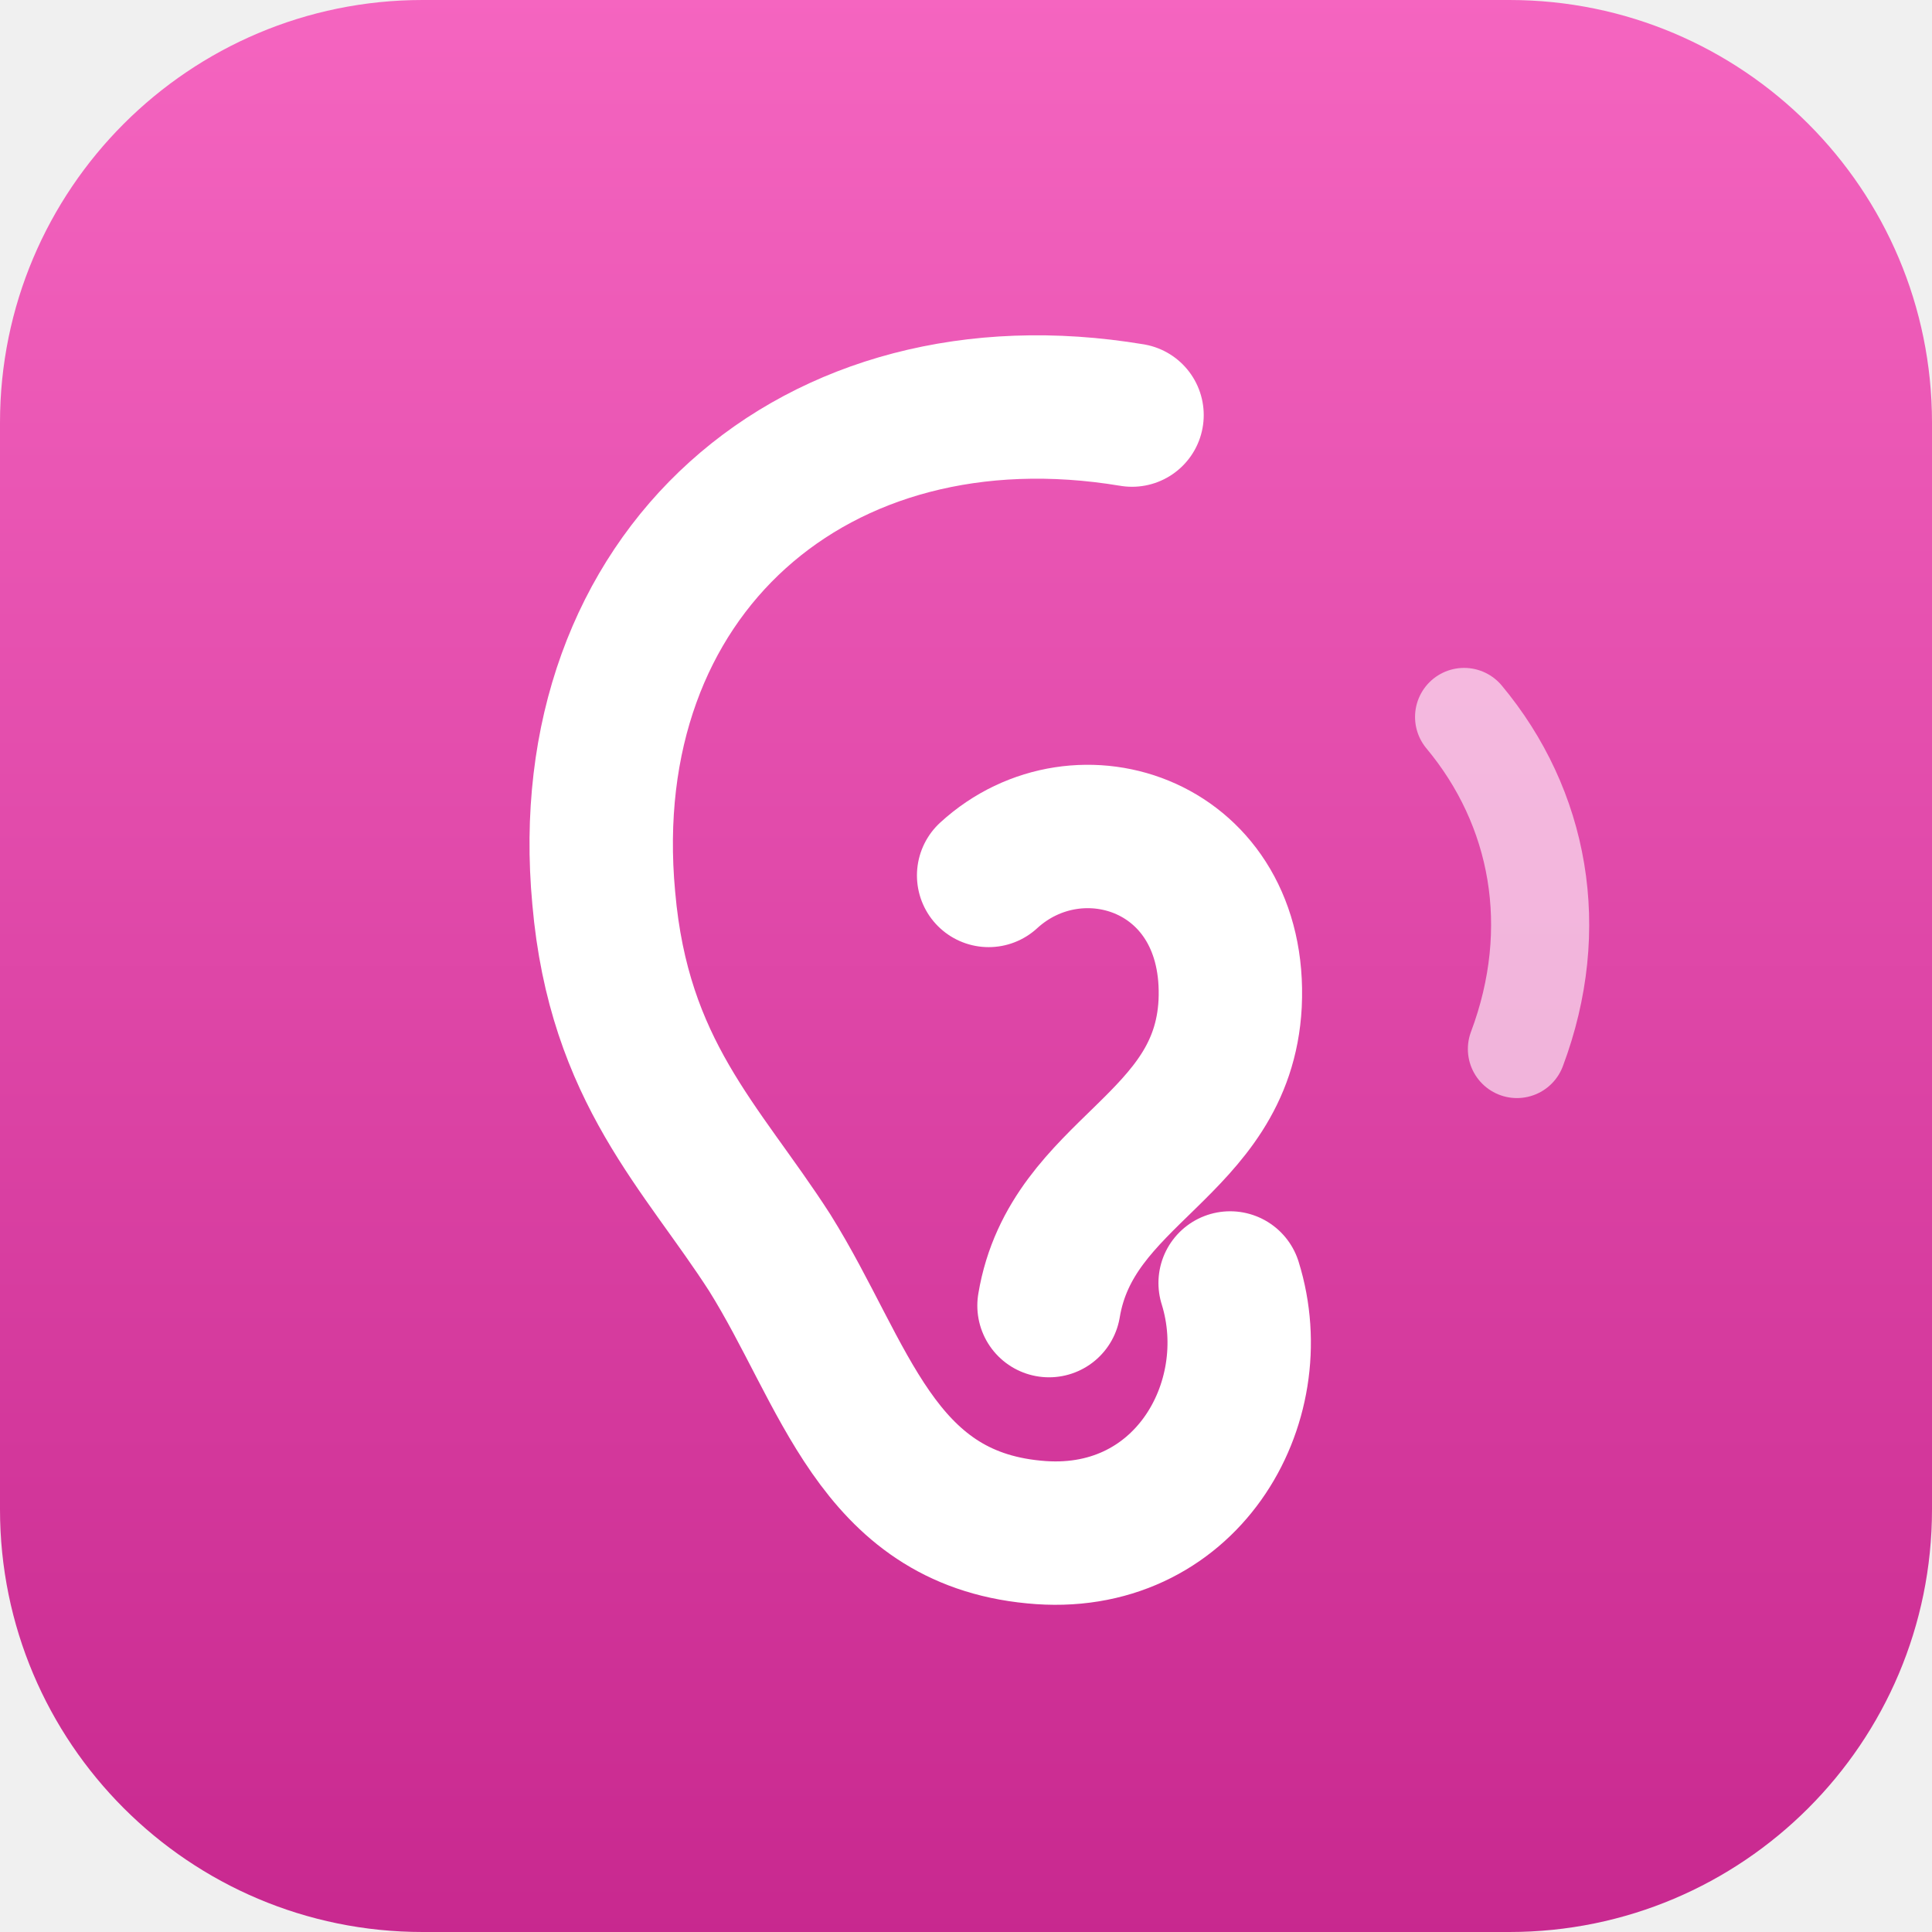
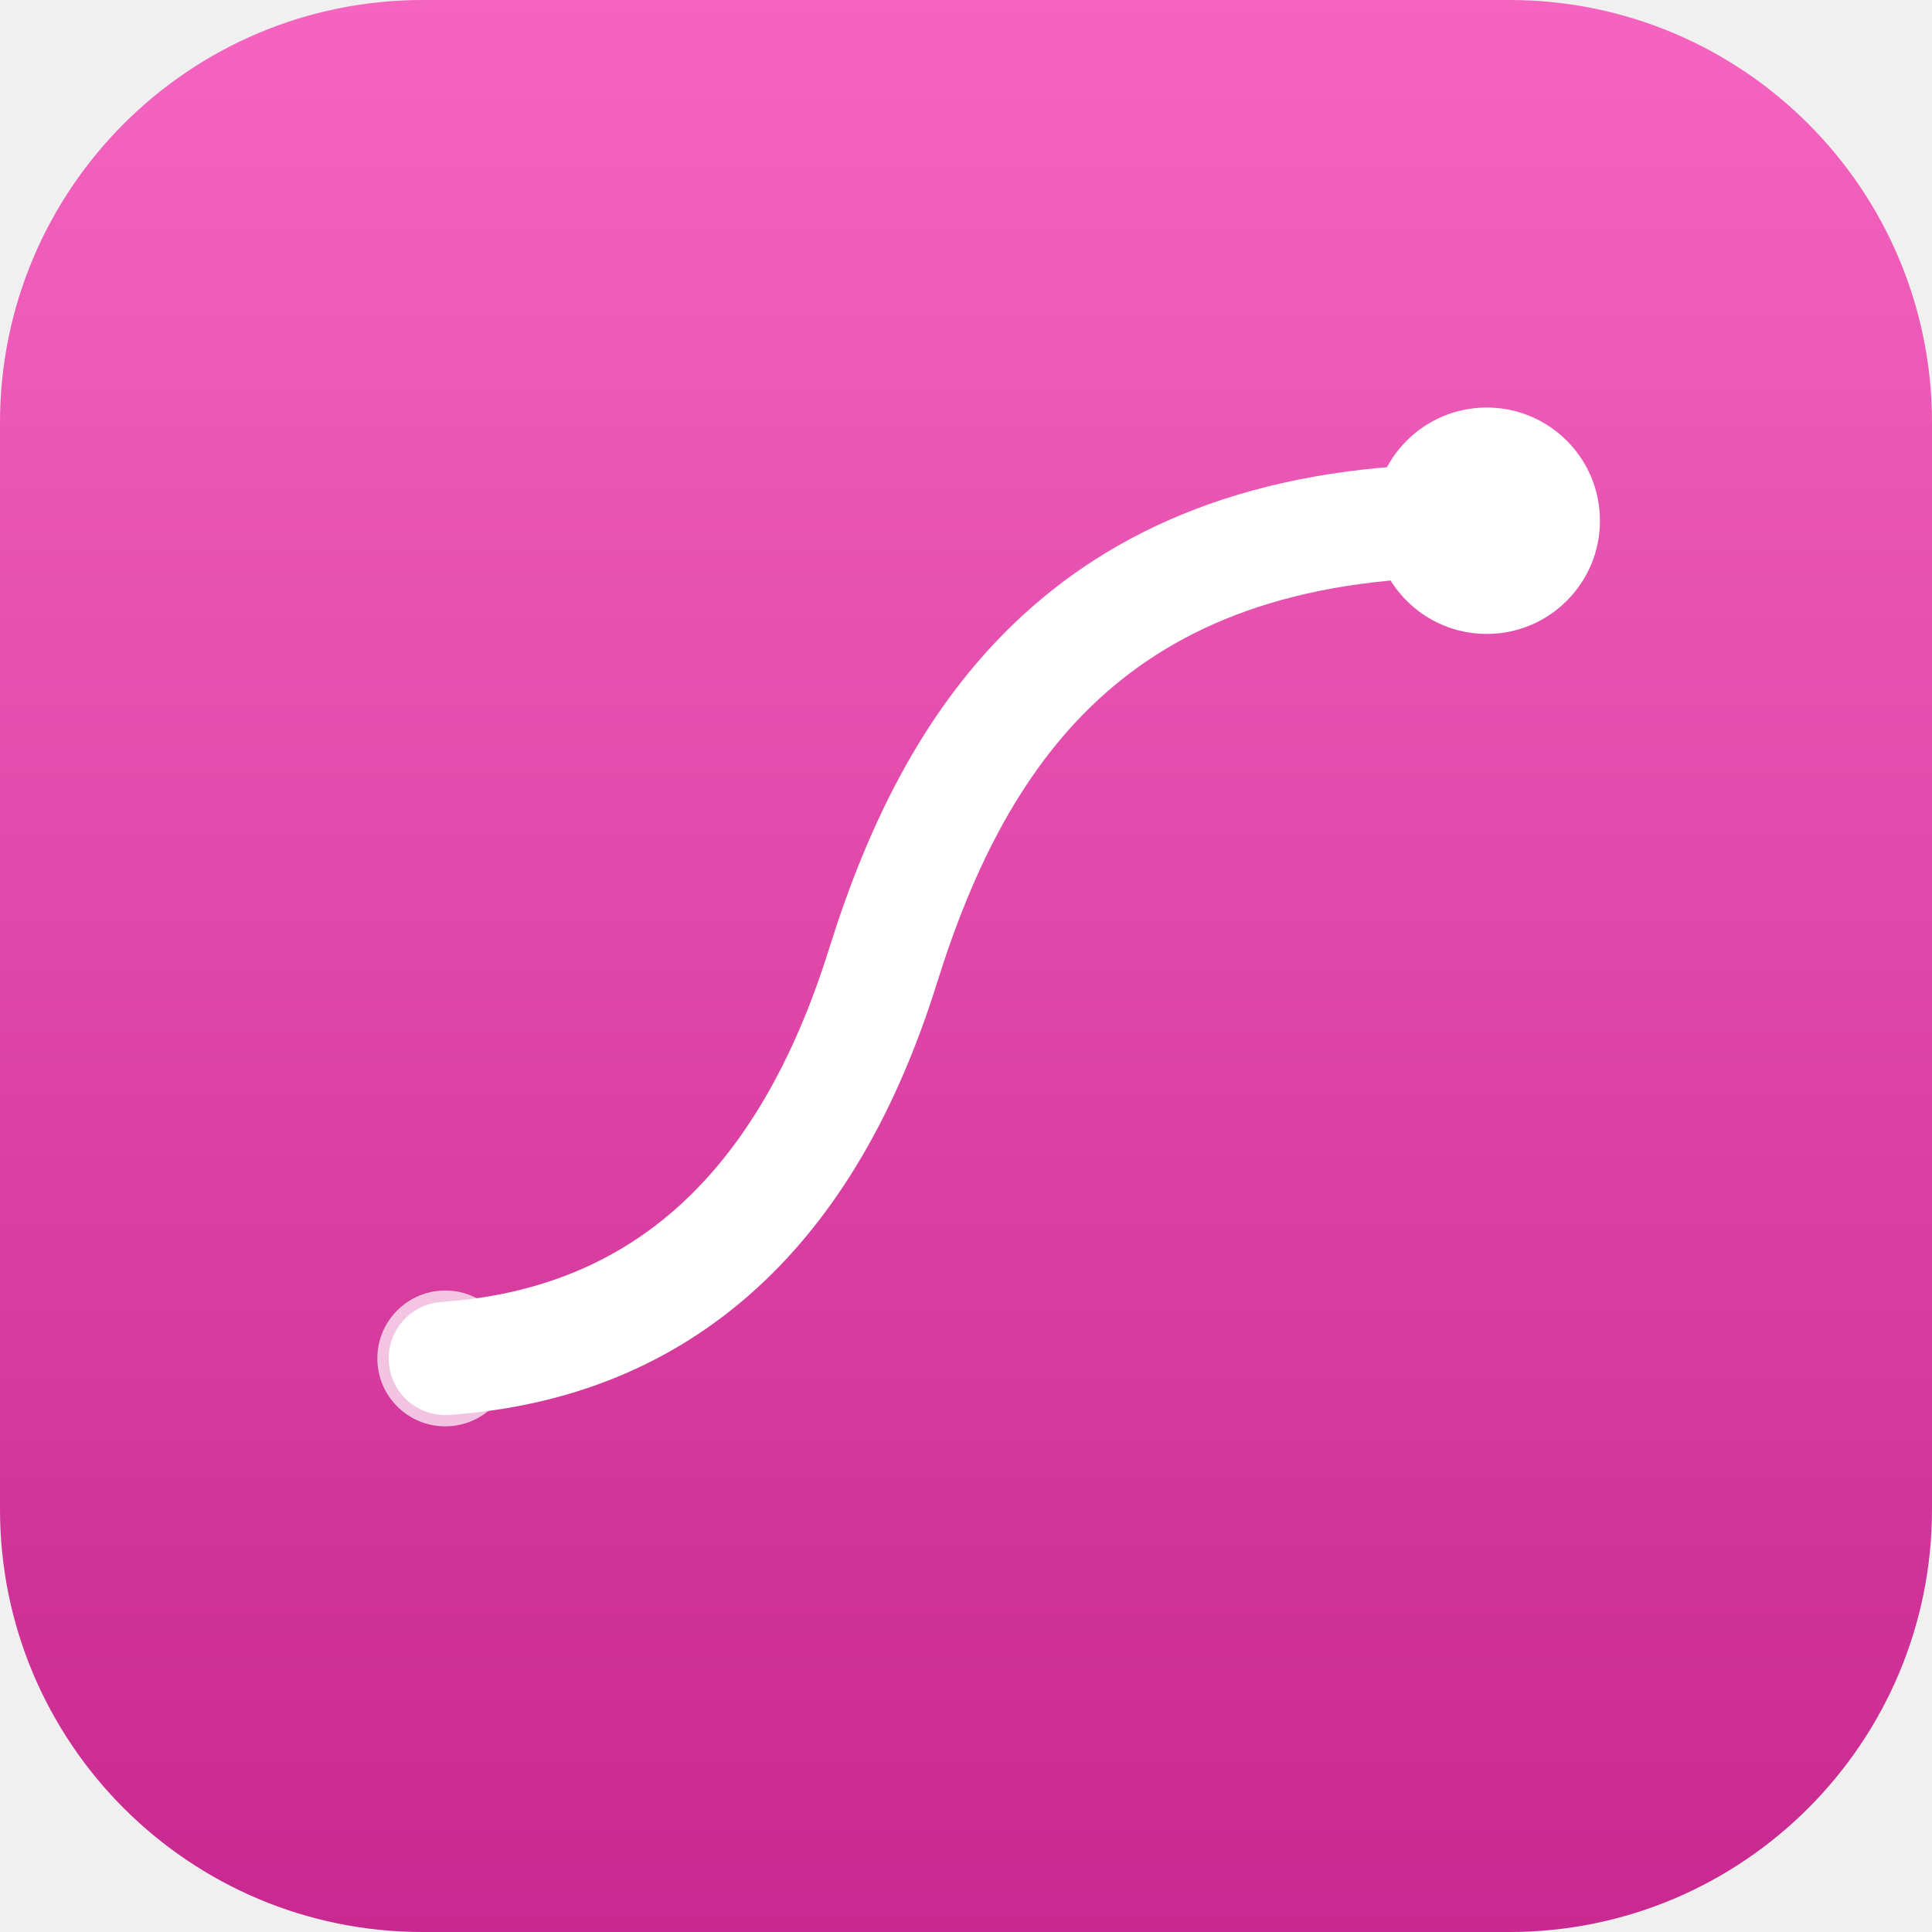
<svg xmlns="http://www.w3.org/2000/svg" viewBox="0 0 512 512">
  <defs>
    <linearGradient id="g" x1="0" y1="0" x2="0" y2="1">
      <stop offset="0" stop-color="#f565c0" />
      <stop offset="1" stop-color="#c8288f" />
    </linearGradient>
  </defs>
  <rect width="512" height="512" rx="112" fill="url(#g)" />
-   <g fill="none" stroke="#fff" stroke-width="38" stroke-linecap="round" stroke-linejoin="round">
-     <path d="M300 110c-84-14-148 42-140 128 4 46 26 66 44 94 20 32 28 70 70 74 40 4 62-34 52-66" />
-     <path d="M262 232c24-22 66-8 64 34-2 38-42 44-48 80" />
+   <g fill="none" stroke="#fff" stroke-width="30" stroke-linecap="round" stroke-linejoin="round">
+     <path d="M118 360c58-4 96-40 116-104s58-120 160-118" />
  </g>
-   <g fill="none" stroke="#fff" stroke-opacity=".6" stroke-width="26" stroke-linecap="round">
-     <path d="M388 190c20 24 26 56 14 88" />
-   </g>
+   <circle cx="394" cy="138" r="30" fill="#fff" />
+   <circle cx="118" cy="360" r="18" fill="#fff" fill-opacity=".7" />
</svg>
